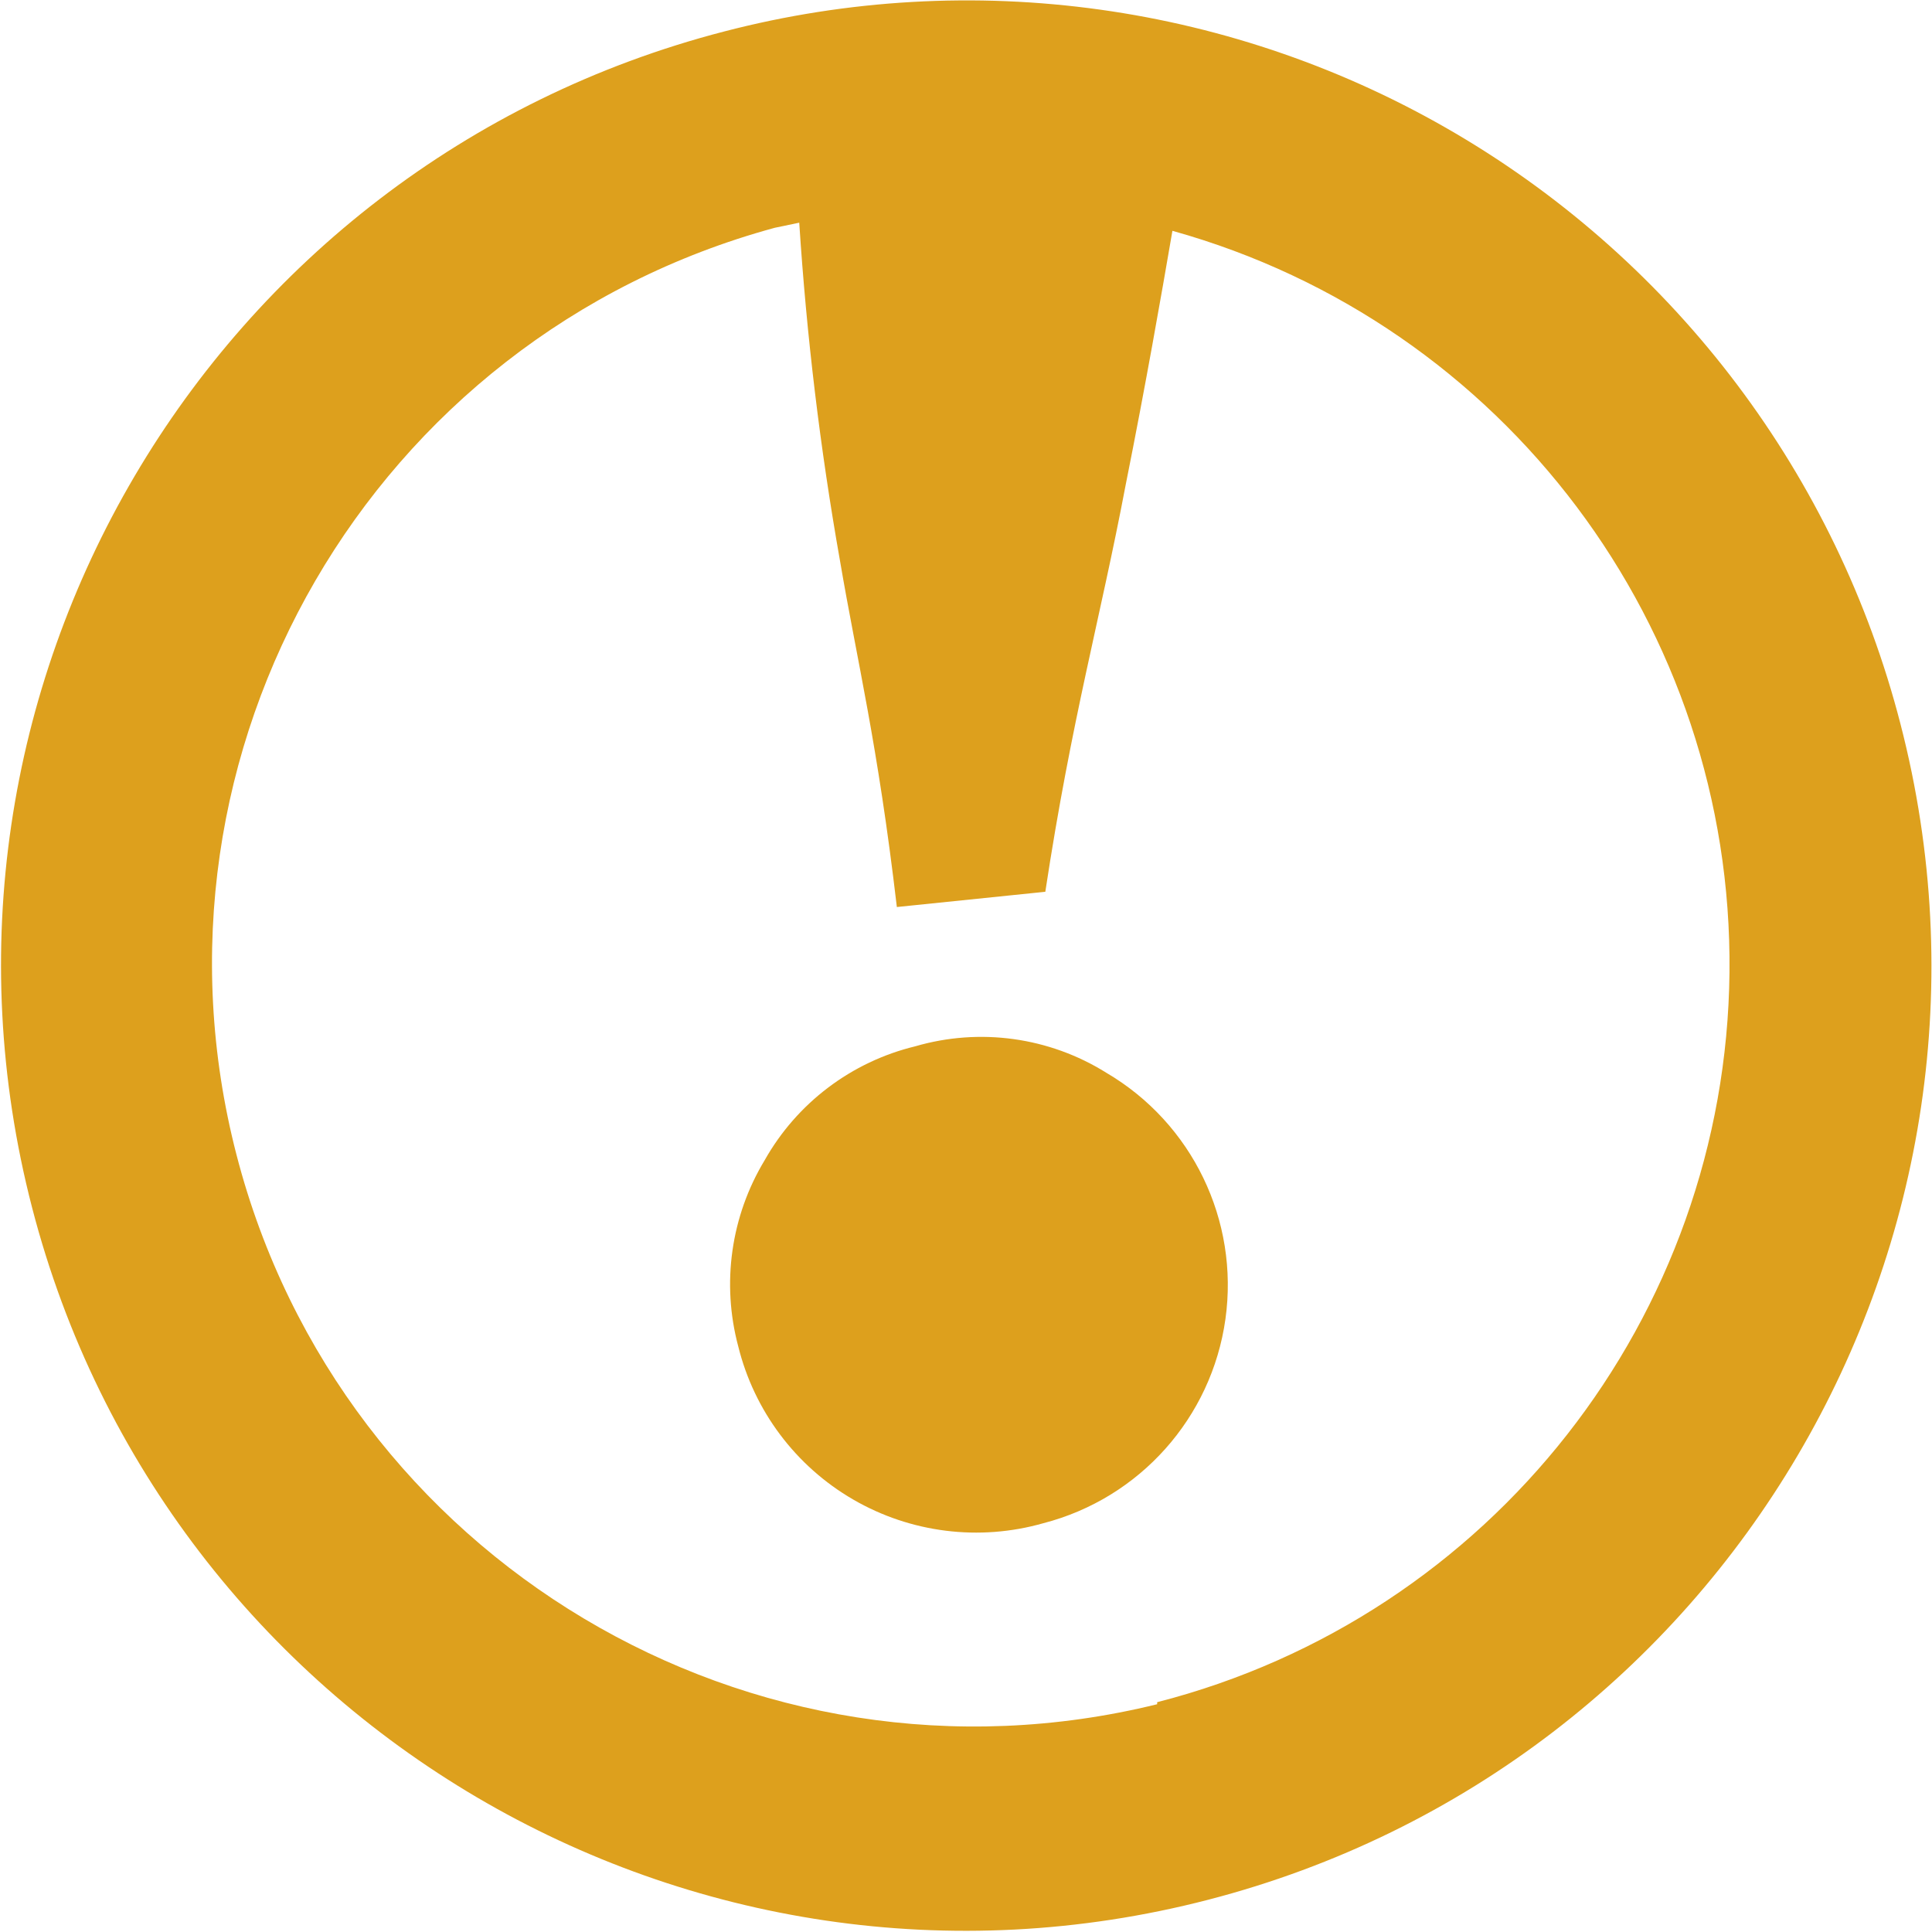
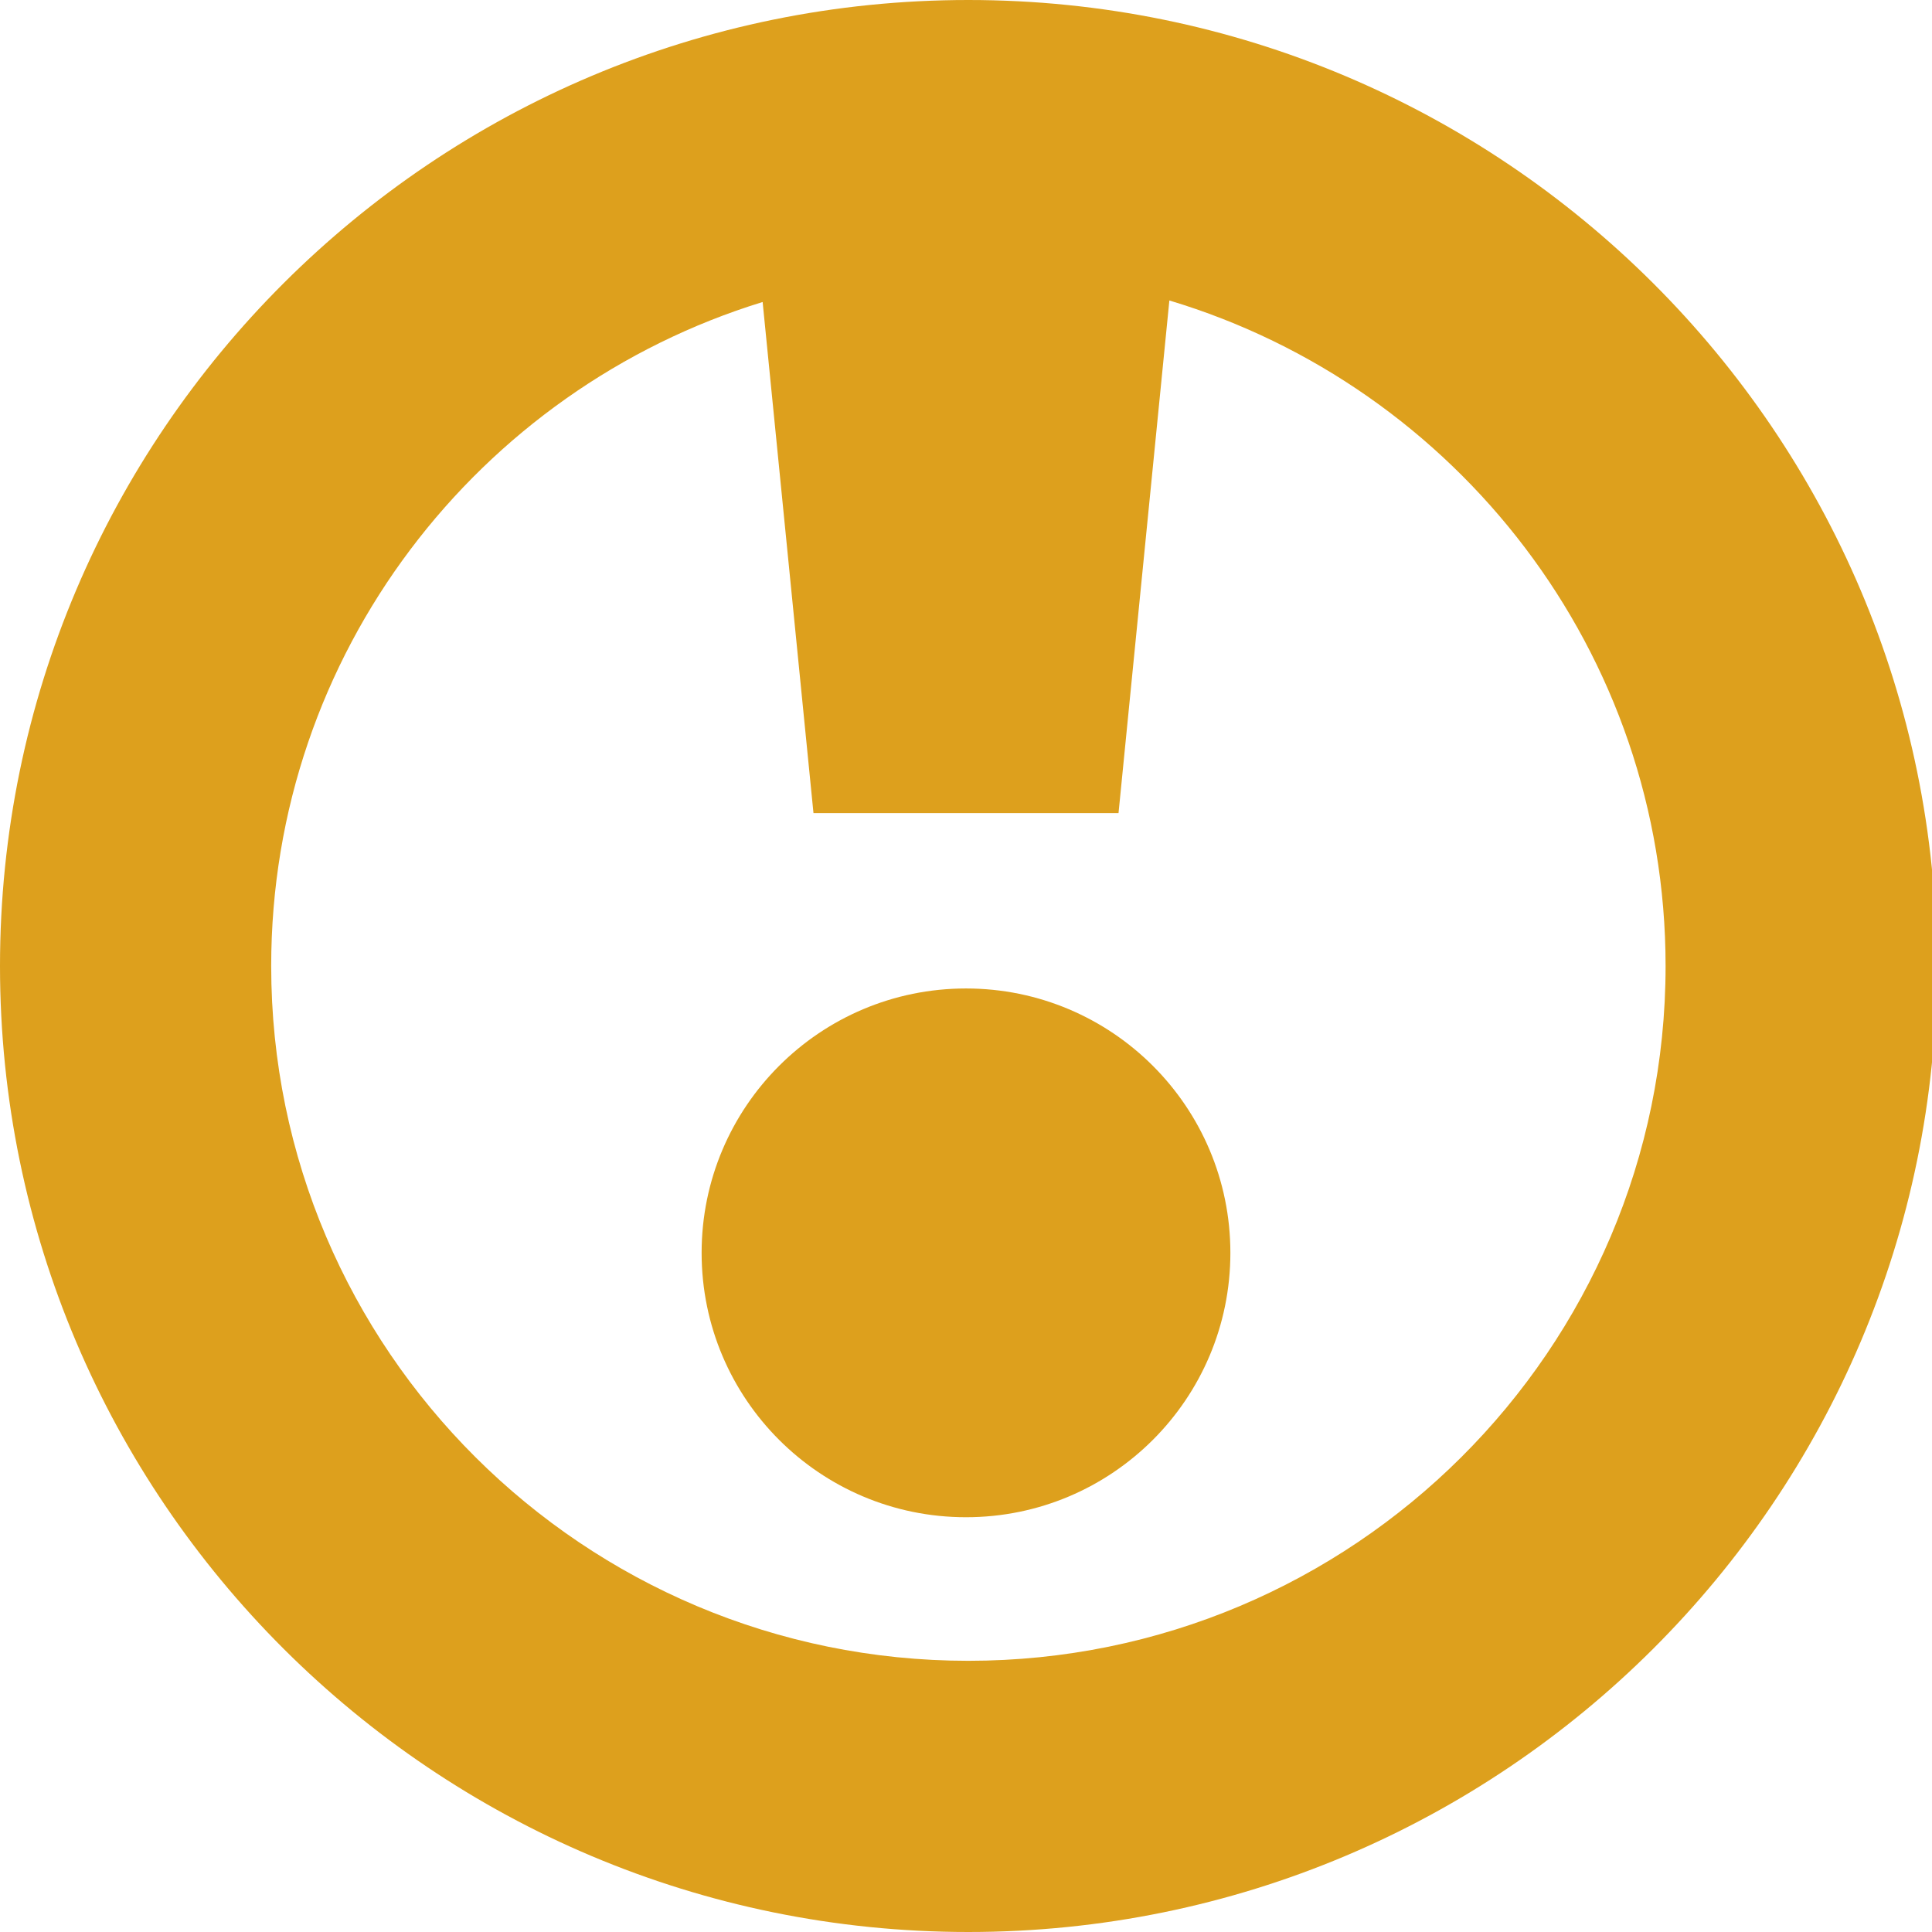
<svg xmlns="http://www.w3.org/2000/svg" viewBox="0 0 19 19">
  <style>*{fill:#dda01d;}</style>
-   <path d="M7.12.31A9.49,9.49,0,1,0,18.69,7.12,9.48,9.48,0,0,0,7.12.31Zm4.26,16.45A7.5,7.5,0,0,1,7.62,2.24l.24-.05a30.29,30.29,0,0,0,.4,3.32c.17,1,.37,1.79.56,3.41l1.46-.15c.26-1.71.54-2.68.79-4,.2-1,.35-1.86.46-2.5a7.49,7.49,0,0,1-.15,14.47Z" />
-   <path d="M9,10.29a2.33,2.33,0,0,0-1.48,1.12,2.36,2.36,0,0,0-.26,1.83,2.41,2.41,0,0,0,3,1.74,2.42,2.42,0,0,0,.62-4.43A2.32,2.32,0,0,0,9,10.29Z" />
+   <circle cx="9.5" cy="12.321" r="2.6" />
+   <path d="M9.523 0c5.257 0 9.524 4.257 9.524 9.5S14.78 19 9.523 19C4.267 19 0 14.743 0 9.5S4.267 0 9.523 0ZM11.5 2.955 11 7.996H8L7.5 2.97c-2.797.86-4.833 3.459-4.833 6.53 0 3.773 3.074 6.833 6.856 6.833 3.783 0 6.857-3.06 6.857-6.833 0-3.088-2.059-5.698-4.88-6.545Z" />
</svg>
